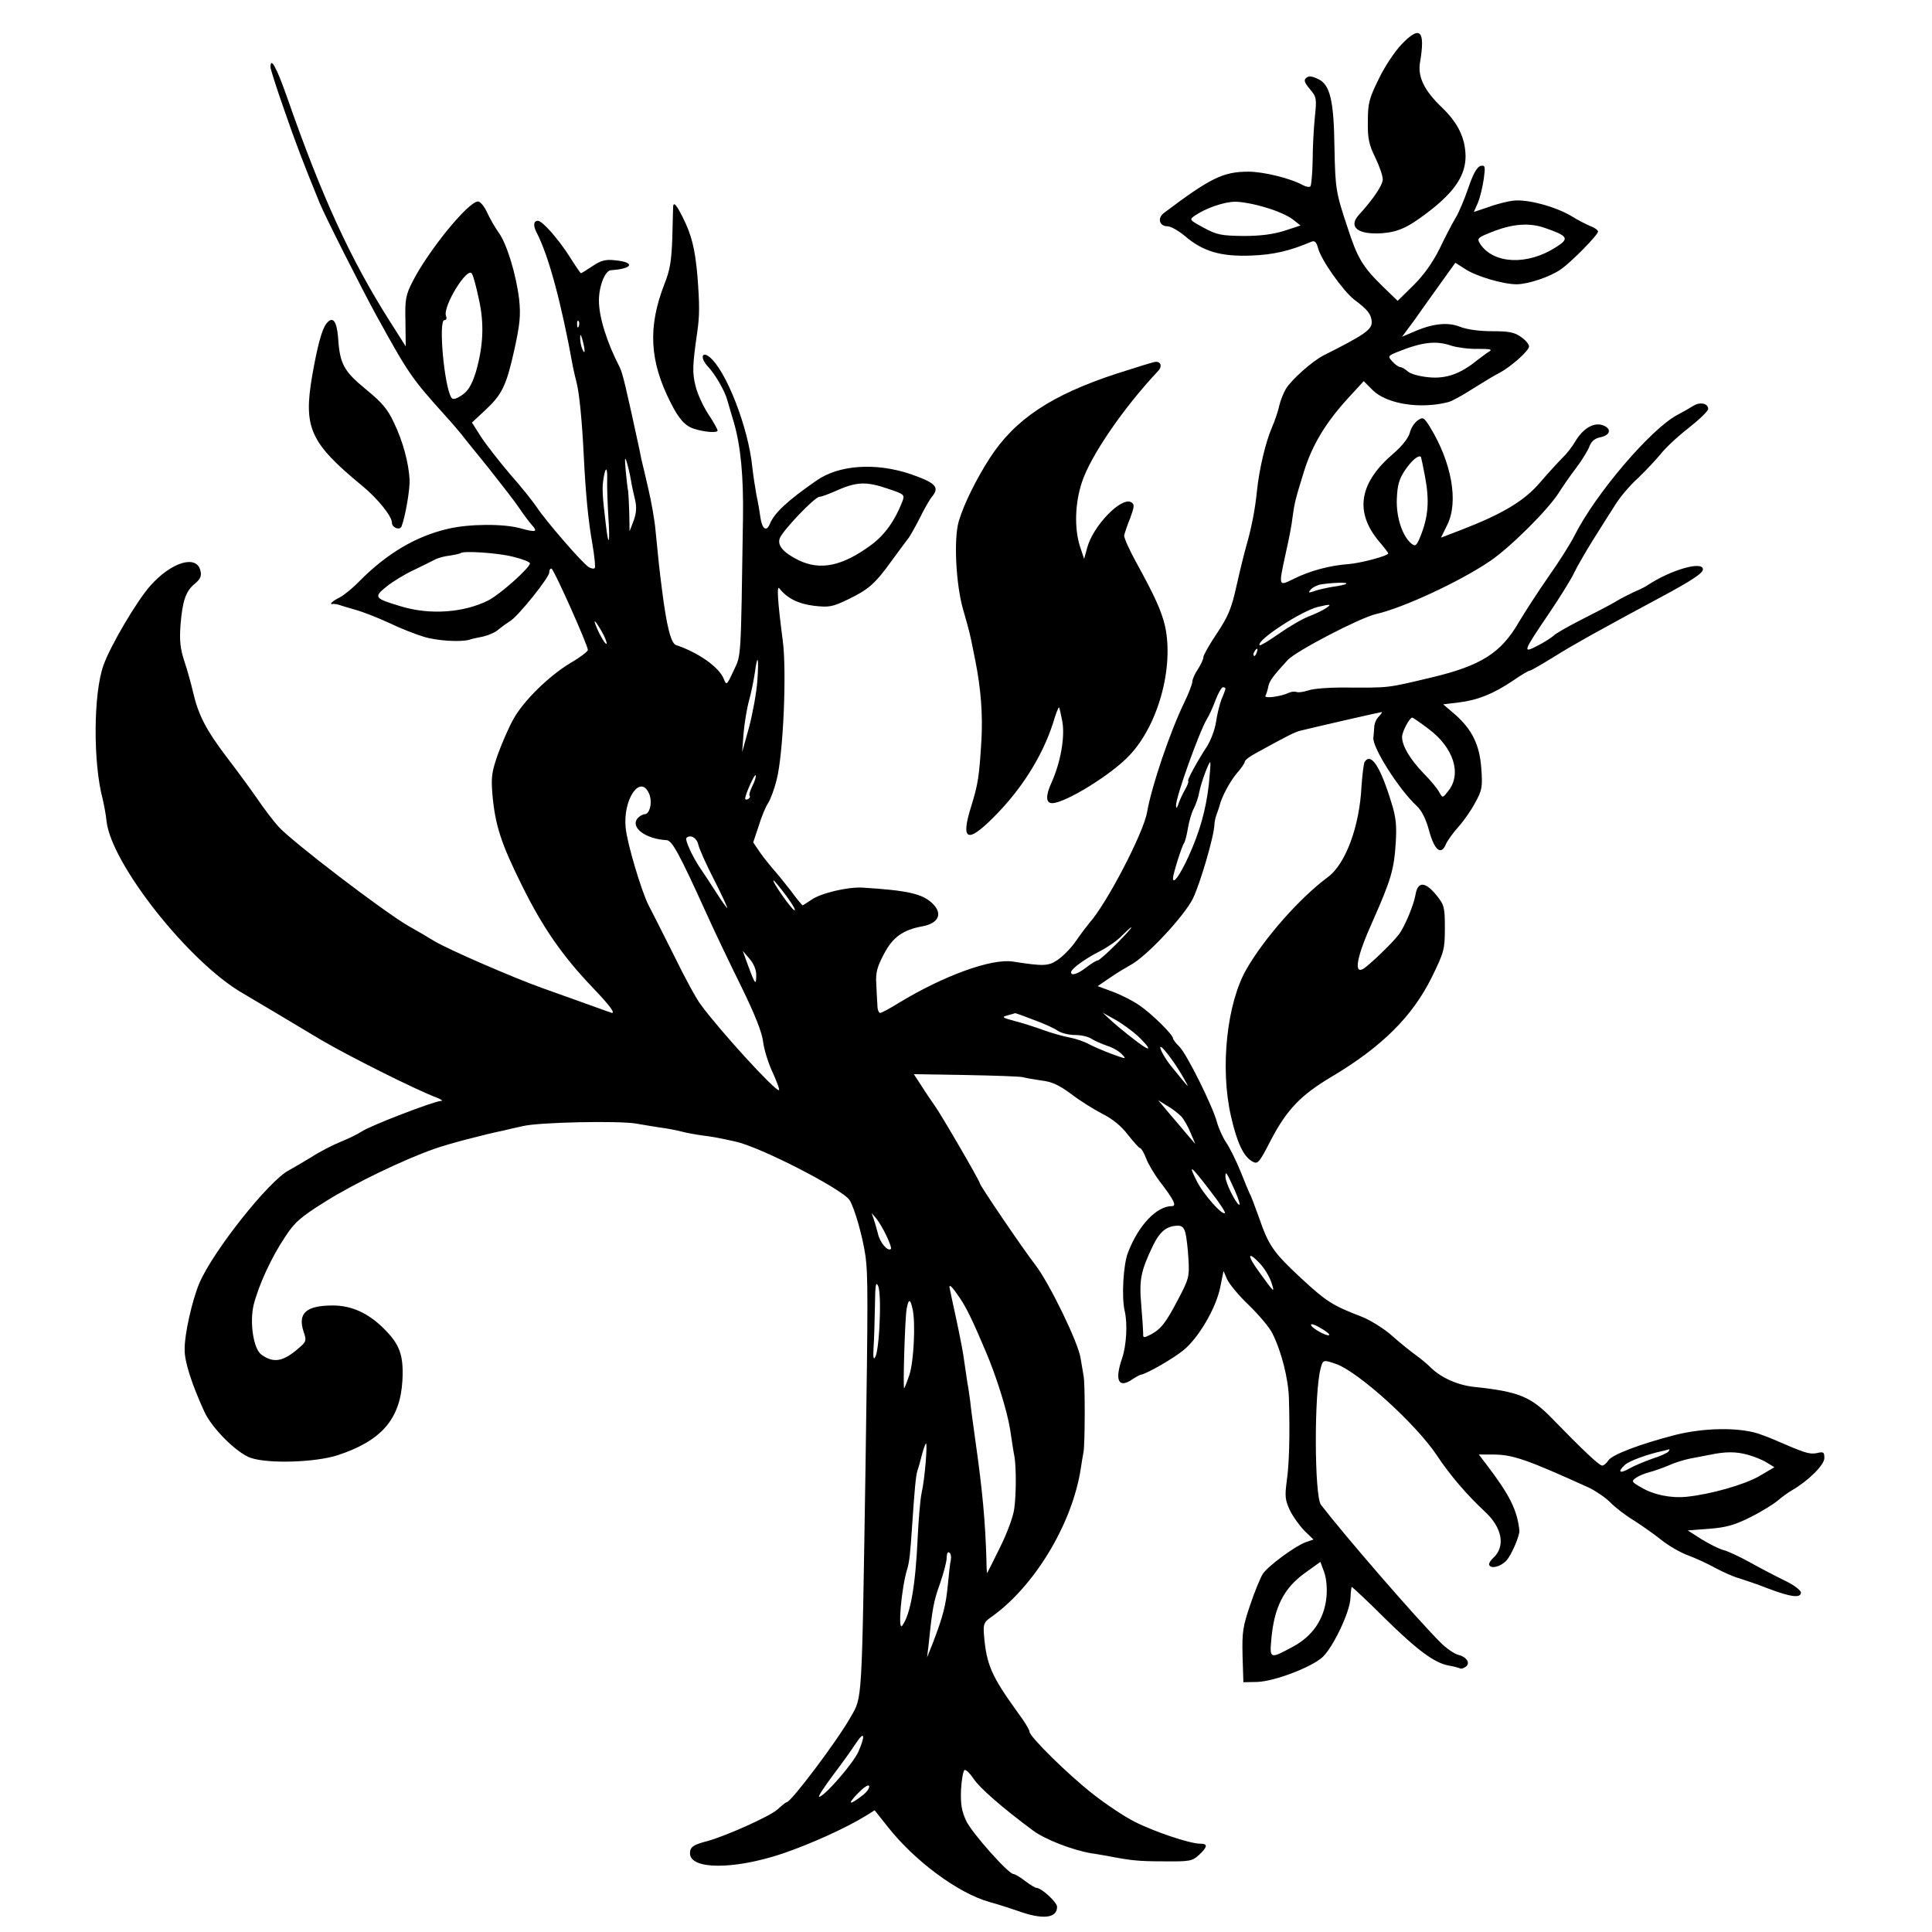
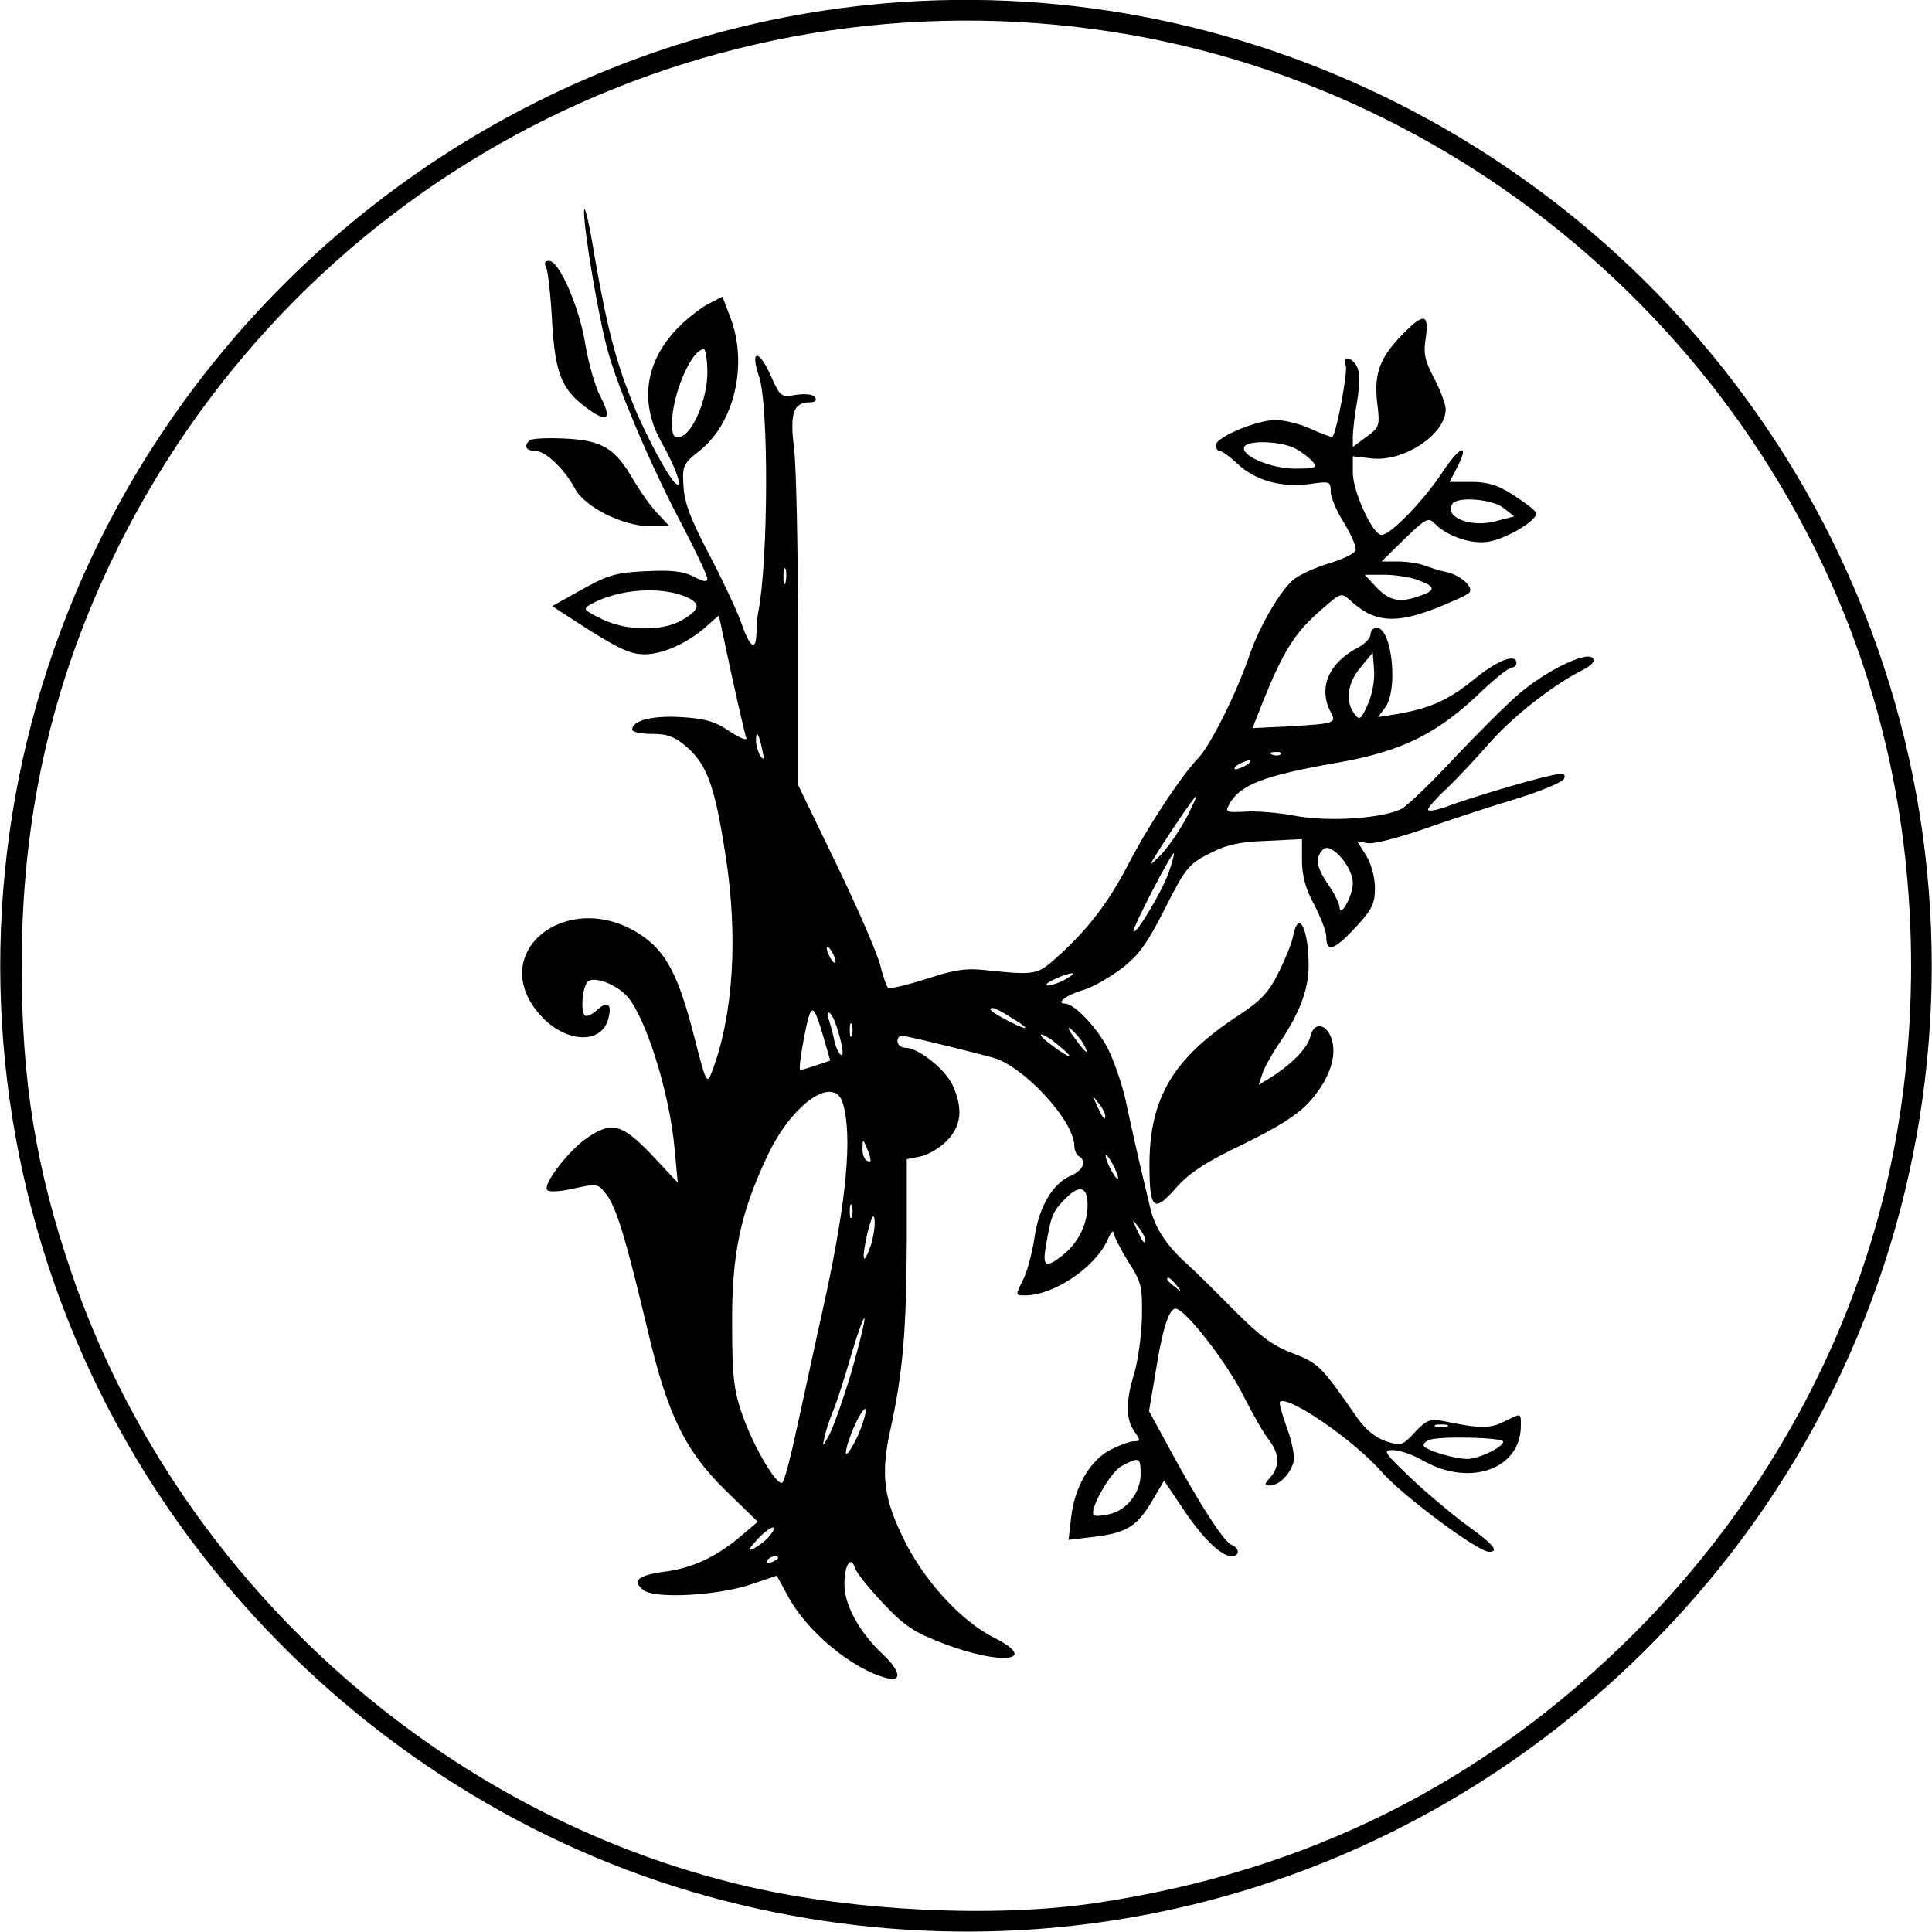
- <svg xmlns="http://www.w3.org/2000/svg" version="1" width="933.333" height="933.333" viewBox="0 0 700 700">
-   <path d="M507.7 16.2c-2.3 2.4-6 7.9-8.1 12.3-3.5 7.1-4 8.8-4 15.5-.1 6.2.4 8.4 2.7 13.1 1.5 3.1 2.7 6.6 2.7 7.9 0 2-3.3 7-8.7 12.9-3.9 4.4-.3 7.2 8.5 6.6 6.1-.5 9.7-2.2 18.1-8.8 8.5-6.8 12.1-12.5 12.1-19.1-.1-6.6-2.7-12-8.5-17.6-6.5-6.2-8.9-11.2-8-16.4 2-11.7 0-13.6-6.8-6.4z" />
-   <path d="M98 24.3c0 .7 2.2 7.6 4.9 15.3 4.3 12.4 6.8 19 12.9 33.9 1.8 4.5 15 30.6 20.4 40.5 11.9 21.6 12.8 22.9 25.4 36.9 2.3 2.5 4.8 5.5 5.7 6.6.8 1.1 5.3 6.6 9.9 12.3 4.5 5.7 9.5 12.1 11 14.4 1.5 2.2 3.5 4.9 4.4 5.9 2.4 2.6 1.7 2.9-4.1 1.3-6.1-1.7-18.6-1.6-26.2.2-11.6 2.7-22.1 8.9-32.1 19-2.3 2.4-5.6 5.1-7.2 5.9-2.8 1.4-4 2.7-2.2 2.3.4 0 1.4.1 2.2.4.8.3 3.5 1.1 6 1.8s7.9 2.8 12 4.7c4.1 2 9.8 4.2 12.5 5 4.8 1.5 13.4 2 16.5 1.1.8-.3 3.1-.8 5.2-1.2 2-.5 4.5-1.6 5.5-2.6 1.1-.9 2.9-2.2 4-2.9 2.7-1.4 14.3-15.8 14.3-17.7 0-.8.3-1.4.8-1.4.8 0 13.2 27.8 13.2 29.5 0 .5-2.8 2.7-6.3 4.7-7.8 4.7-16.9 13.6-20.6 20.2-1.6 2.8-4.1 8.5-5.6 12.6-2.3 6.5-2.6 8.4-2.1 14.7 1 11.3 3.1 17.8 10.7 33.1 7.5 15.2 14.6 25.5 25.9 37.3 6 6.3 7.9 8.9 6.7 8.9-.1 0-4-1.4-8.7-3.1-4.7-1.7-12.1-4.3-16.5-5.9-10.4-3.7-33.9-13.9-39.1-17-2.3-1.4-6.5-3.9-9.4-5.5-9.3-5.4-42.5-30.8-47.2-36.1-1.8-2-5.3-6.6-7.8-10.3-2.5-3.6-7.5-10.4-11.1-15.1-7.2-9.5-10-14.9-11.9-23-.7-3-2.1-8.2-3.2-11.4-1.5-4.6-1.8-7.6-1.4-13.1.7-8.8 1.9-12.4 5.3-15.1 2-1.7 2.4-2.8 1.9-4.7-1.4-5.8-10.5-3.1-18.2 5.6C49.4 218 40 234 37.5 241c-3.7 10.3-3.8 35.4-.3 48.5.5 2.2 1.2 5.8 1.4 8 1.7 15.5 29.9 51.2 49.4 62.4 4.9 2.9 17.4 10.3 28.2 16.8 10.2 6 34.2 18 41.8 20.9 1.9.7 2.7 1.3 1.7 1.3-2.5.1-25.7 9-28.7 11.1-1.4.9-4.8 2.6-7.6 3.7-2.9 1.2-7.6 3.6-10.5 5.5-3 1.8-6.7 4-8.2 4.8-7.2 3.7-27.6 29.4-32.5 41-2.6 6.2-5.4 18.5-5.3 24.1 0 4.4 2.5 12.2 7.1 22.3 2.7 6 11.7 15 16.8 16.8 6.3 2.2 23.5 1.7 31.7-1 15.7-5.2 22.5-13 23.3-27 .5-9.3-1-13.2-6.9-19-5.6-5.5-11.6-8.2-18.3-8.2-9.7 0-12.8 2.8-10.6 9.5 1.1 3.2 1 3.6-1.7 5.9-5.7 5-9.2 5.6-13.6 2.4-2.9-2.1-4.3-11.7-2.8-18 1.8-7.1 6.3-17 11.3-24.5 3.5-5.4 5.5-7.2 14.6-12.9 10.5-6.6 28.3-15.2 39.7-19.2 5.1-1.8 18.1-5.2 25-6.6 1.1-.3 4.3-1 7-1.6 5.6-1.4 34.8-2 41-.9 2.2.4 6 1 8.5 1.4 2.5.3 6.1 1 8 1.5 1.9.5 5.3 1.1 7.5 1.4 3.9.5 6.1.9 11.9 2.2 9 1.9 38.7 17.2 41.4 21.2 1.8 2.8 4.8 13.3 5.8 20.4.9 6.8.9 15.6 0 75.8-1.4 87.8-1.1 83.6-5.5 91.3-4.6 8.2-21.5 30.7-23.1 30.7-.3 0-1.8 1.2-3.3 2.6-2.6 2.4-18.4 9.5-25.2 11.4-5.4 1.4-6.5 2.2-6.5 4.5 0 5.9 15.7 6 33.2.2 10.1-3.4 23.2-9.3 30.5-13.8l3.2-2 5 6.3c9.6 12.1 25.2 23.7 36.5 26.9 3.3.9 7.9 2.4 10.2 3.2 9 3.3 14.4 2.8 14.4-1.4 0-1.7-5.7-6.9-7.5-6.9-.4 0-2.3-1.1-4.1-2.5-1.8-1.4-3.7-2.5-4.2-2.5-1.8 0-14.9-14.7-17.1-19.2-1.7-3.7-2.1-6-1.9-11.4.2-3.7.8-6.9 1.3-7.1.6-.1 2 1.3 3.2 3.1 2.1 3.3 10.6 10.7 21.4 18.7 4.5 3.4 14.4 7.2 21.4 8.4 1.7.2 4.1.7 5.5.9 8.7 1.7 11.5 2 20.7 2 9.4.1 10.3-.1 12.7-2.3 3.2-3 3.3-4.1.4-4.1-3.7 0-16.8-4.4-23.8-8-3.6-1.8-10.3-6.3-14.9-9.9-9.1-7.1-23.1-20.9-23.1-22.7 0-.7-1.9-3.8-4.3-7-9.6-13.3-11.3-17.3-12.2-28.2-.3-3.6.1-4.5 2.2-6 15.8-10.9 29.8-33.9 32.9-54.2.3-1.9.7-4.6 1-6 .5-3 .6-24.6 0-27.5-.2-1.1-.7-4-1.1-6.5-.9-5.7-11.2-26.9-16.3-33.6-4.5-5.8-20.2-28.9-20.2-29.7 0-.8-14-24.9-16.4-28.2-1.2-1.7-3.4-4.9-4.8-7.2l-2.7-4.1 18.9.3c10.3.2 19.7.5 20.7.8 1 .3 4 .8 6.7 1.2 3.7.4 6.4 1.7 10.6 4.8 3.1 2.4 8.2 5.6 11.3 7.2 3.8 1.9 7 4.5 9.4 7.7 2.1 2.6 4 4.8 4.4 4.8.4 0 1.4 1.7 2.2 3.8.8 2.1 3.1 5.9 5 8.4 5.1 6.6 6.1 8.8 4.3 8.8-5.5 0-12.1 6.9-15.9 16.8-1.7 4.3-2.4 16.1-1.2 21.2 1.1 4.7.6 12.5-.9 17-2.9 8.3-1.3 11.3 3.9 7.6 1.1-.7 2.3-1.4 2.8-1.5 2.1-.3 11.7-5.8 15.5-8.9 5.5-4.5 11.7-15.1 13.3-22.7l1.2-6 1.3 3c.7 1.6 4.2 5.9 7.9 9.4 3.6 3.5 7.4 8 8.4 10 3.3 6.4 5.9 16.6 6.1 23.7.4 13.5.1 24-.8 30.1-.7 5.4-.6 6.8 1.2 10.6 1.2 2.4 3.6 5.7 5.3 7.4l3.2 3.1-2.9 1c-3.8 1.4-13.6 8.6-15.5 11.5-.8 1.3-2.9 6.3-4.5 11.1-2.7 7.9-3 9.9-2.8 18.5l.3 9.6 5-.1c6.3-.2 19.9-5.4 23.8-9.1 3.9-3.8 9.9-16.5 10-21.4.1-2.1.3-3.9.5-3.9s5.6 5 11.8 11.2c12 11.8 18.2 16.4 23.5 17.3 1.8.3 3.5.8 3.9 1 .3.2 1.2 0 1.9-.5 2-1.2.7-3.6-2.5-4.4-1.5-.4-4.4-2.4-6.4-4.4-9.1-9.1-35.2-39.3-43.4-50-2.4-3.2-2.5-40.8-.1-49.4.8-3.2 1-3.2 5.6-1.6 8 2.8 28.9 21.7 36.5 33.1 4.8 7.3 11.1 14.5 17.2 20.2 6.5 5.9 7.8 12.8 3.2 17-1.1 1-1.7 2.2-1.4 2.6.8 1.4 4.2.5 6.2-1.7 1.8-1.9 4.9-9.1 4.7-10.9-.8-7.4-3.5-12.8-11.8-23.7l-2.9-3.8h5.4c7.1.1 12 1.8 34.7 12.1 2.4 1.2 5.8 3.5 7.5 5.2 1.7 1.8 5.6 4.8 8.6 6.6 3 1.9 7.5 5.1 10 7.1s6.8 4.5 9.5 5.5c2.8 1 7.3 3.1 10 4.6 2.8 1.5 6.6 3.2 8.5 3.7 1.9.6 6.7 2.2 10.5 3.7 8.4 3.2 12 3.6 12 1.5 0-.8-2.6-2.8-6-4.4-3.3-1.6-9-4.6-12.6-6.6-3.6-2-7.9-4-9.5-4.4-1.6-.4-5.1-2.2-7.9-3.9l-5-3.2 7.9-.6c6.2-.5 9.3-1.4 15-4.3 4-2 8.3-4.7 9.7-5.9 1.4-1.2 3.7-2.9 5.1-3.7 5.9-3.4 11.8-9.2 11.8-11.7 0-2.2-.3-2.4-2.8-1.8-2.6.5-4.2 0-15.7-5-1.6-.7-4.1-1.6-5.5-2.1-7.4-2.3-19.6-2.1-30 .5-12.8 3.3-23.1 7.2-24.3 9.3-.7 1-1.6 1.8-2.2 1.8-1.1 0-7-5.6-17.9-16.8-7.9-8.2-12.3-10-28.5-11.7-5.9-.6-12.1-3.4-15.7-7-1.2-1.2-3.7-3.3-5.4-4.5-1.8-1.3-5.7-4.4-8.6-7-3-2.7-8.1-5.8-11.2-7-10.4-4-12.6-5.4-21.7-13.8-10.2-9.5-11.8-11.8-15.4-22.2-1.5-4.1-2.9-8-3.3-8.5-.3-.6-1.8-4.2-3.3-8-1.6-3.9-3.9-8.6-5.2-10.5-1.3-1.9-2.8-5.3-3.4-7.5-1.6-5.9-10.9-24.6-13.6-27.3-1.3-1.2-2.3-2.6-2.3-3 0-1.3-7.7-8.9-12.1-11.9-2.4-1.7-6.8-3.9-9.8-5l-5.4-2 4.4-3c2.4-1.7 5.8-3.7 7.4-4.6 5.7-2.9 19.5-17.7 22.7-24.1 2.7-5.6 7.7-22.7 7.8-26.8 0-.9.4-2.7.9-4 .5-1.3.9-2.6 1-3 .7-3 3.8-8.8 6.2-11.6 1.6-1.8 2.9-3.7 2.9-4.2s1.7-1.9 3.8-3c12-6.6 14.4-7.8 16.5-8.3 10-2.4 28.9-6.7 29.3-6.7.3 0-.2.7-1 1.6-.9.8-1.7 2.6-1.7 4-.1 1.3-.2 3-.3 3.6-.5 3.5 9.3 18.9 15.7 24.8 1.8 1.7 3.3 4.6 4.5 9 1.9 7.1 4.4 9.1 6.1 4.8.6-1.3 2.6-4.1 4.5-6.2 1.9-2.1 4.7-6.1 6.1-8.8 2.5-4.5 2.7-5.7 2.2-12.4-.6-8.6-3.4-14.2-9.7-19.7l-4.1-3.5 5.7-.7c6.7-.8 12.5-3.1 19.6-7.9 2.9-2 5.6-3.6 6-3.6.5 0 4.4-2.3 8.8-5 6.8-4.3 18.2-10.6 38.5-21.5 11.2-6 15.5-8.8 15.5-10.2 0-3.2-11.7.2-20 5.7-.8.6-3.1 1.7-5 2.5-1.9.9-5.1 2.5-7 3.7-1.9 1.1-7.4 4-12.2 6.4-4.7 2.4-9.3 5-10 5.8-.8.7-3.4 2.4-5.8 3.6-5.4 2.8-5.3 2.3 4.2-11.7 4-5.9 8.1-12.5 9.1-14.7 1-2.1 4.1-7.5 6.9-12 2.8-4.4 6.4-10.2 8.1-12.8 1.6-2.6 5.2-6.9 8.1-9.5 2.8-2.7 6.5-6.6 8.3-8.8 1.7-2.2 6.3-6.5 10.2-9.5 3.8-3 7-6.1 7-6.8.1-2-2.9-2.7-5.3-1.2-1.1.7-3.9 2.3-6 3.4-9.6 5.2-29.5 28.5-37.1 43.6-1.5 3-5.8 9.8-9.5 15-3.6 5.2-8.5 12.7-10.8 16.6-6.4 11-13.6 15.6-31.7 19.9-16.5 3.9-14.6 3.7-32.5 3.6-4.7 0-10 .4-11.8 1-1.8.6-3.8.9-4.5.6-.6-.2-1.9-.1-2.7.3-2.9 1.4-9.2 2.2-8.5 1.1.3-.6.8-2.1 1-3.2.4-2.2 1.7-3.9 7-9.7 3-3.3 26.1-15.3 32-16.7 9.8-2.2 30.5-11.8 41.5-19.3 7.2-4.9 20.9-18.5 24.8-24.7 1.4-2.2 4.2-6.3 6.3-9 2.1-2.8 4.2-6.2 4.8-7.8.7-1.9 2-2.9 4.1-3.3 3.5-.8 4-3.1.8-4.3-3.2-1.2-7.1 1-9.9 5.6-1.2 2.1-3.4 4.9-4.9 6.3-1.4 1.4-5 5.3-8 8.8-5.7 6.7-13.6 11.4-28.6 17.2l-7.3 2.8 2.3-4.7c4.1-8.3 1.6-22.5-6.3-35.4-2.2-3.5-2.5-3.7-4.4-2.4-1.2.8-2.5 2.8-2.9 4.5-.5 1.9-2.8 4.8-5.8 7.4-12.6 10.7-14.3 21.2-5.4 31.9 1.9 2.2 3.4 4.2 3.4 4.4 0 .9-10.2 3.6-14.6 3.9-6.8.5-14 2.5-19.6 5.3-5.7 2.8-5.6 3-2.9-9.5 1.1-4.8 2.2-10.5 2.4-12.7.7-5.2 1-6.5 4.1-16.5 3-9.7 7.8-17.7 16-26.7l5.7-6.2 3.3 3.3c5.1 5 17.2 6.9 27.3 4.3 1.3-.3 5.3-2.5 9-4.9 3.8-2.4 8.1-5 9.6-5.7 4.1-2.2 10.7-8 10.7-9.6 0-.8-1.3-2.3-2.9-3.4-2.3-1.7-4.4-2.1-10.5-2.1-4.6 0-9.1-.6-11.6-1.6-4.5-1.8-10.1-1.2-17.2 2L508 122l4.6-6.2c2.4-3.5 6.8-9.5 9.6-13.5l5.1-7.1 3.6 2.3c3.9 2.6 13.7 5.5 18.6 5.5 4.1 0 12.2-2.7 16-5.4C569.3 95 579 85.1 579 83.9c0-.5-1.2-1.4-2.6-1.9-1.4-.6-4.7-2.2-7.2-3.8-5.8-3.4-15.9-6.1-20.8-5.5-2 .2-6.1 1.2-9 2.3l-5.4 1.8 1.5-3.4c.8-2 1.7-5.8 2.1-8.6.6-4.5.5-5-1.1-4.7-1.3.3-2.7 2.7-4.5 8-1.4 4.1-3.5 9.1-4.7 11-1.1 1.8-3.7 6.8-5.7 11-2.5 5-5.6 9.4-9.4 13.2l-5.8 5.7-5.6-5.4c-7.1-7-9-10.1-12.6-21.3-4.2-12.5-4.4-14-4.7-28.8-.2-17-1.6-22.8-5.8-24.8-2.2-1.1-3.5-1.3-4.4-.5-1 .8-.7 1.7 1.3 4.1 2.4 2.8 2.5 3.4 1.8 10.1-.4 3.9-.8 11-.8 15.8-.1 4.8-.5 9-.8 9.3-.3.4-1.6.2-2.7-.4-4.5-2.5-14.3-4.9-19.8-4.9-9.2 0-13.9 2.4-30.5 14.9-2.6 1.9-1.8 4.9 1.3 4.9 1.1 0 3.9 1.6 6.2 3.5 6.5 5.6 13 7.5 23.9 7.1 8.3-.3 14.1-1.7 21.9-5 1.2-.5 1.8 0 2.4 2.1 1 4.3 9.1 15.7 13.2 18.9 4.9 3.6 6.2 5.4 6.3 8.1 0 2.8-2.6 4.6-17.5 12.1-4.1 2.1-11.5 8.7-13.6 12.1-.9 1.5-2 4.3-2.4 6.1-.4 1.9-1.6 5.5-2.7 8-2.3 5.3-4.6 15.2-5.4 23-.6 6.3-2 13.5-3.9 20-.7 2.5-2.3 8.9-3.5 14.3-1.8 8.2-3 11-7.1 17.2-2.7 4-4.9 7.9-4.9 8.6 0 .8-.9 2.7-2 4.4-1.1 1.6-2 3.7-2 4.5 0 .8-1.3 4.2-2.9 7.5-5.1 10.5-11.8 30.1-13.5 39.8-1.3 7.5-14.6 33.1-20.9 40.1-.9 1.1-3.2 4.1-4.9 6.6-1.7 2.5-4.7 5.5-6.6 6.8-3.4 2.3-5.2 2.3-16.2.6-7.8-1.2-25.1 5.1-41.4 15-3.2 2-6.2 3.6-6.7 3.6s-1-1.2-1-2.8c-.1-1.5-.3-5-.4-7.7-.3-4 .3-6.2 2.8-10.9 3.2-6.1 6.9-8.7 14-10 5.9-1.1 7.4-4.7 3.4-8.4-3.6-3.4-9-4.6-25.2-5.6-5.4-.3-15.1 2-18.5 4.4-1.6 1.1-3 2-3.2 2-.2 0-2.2-2.4-4.3-5.3-2.2-2.8-5-6.3-6.3-7.7-1.2-1.4-3.4-4.1-4.8-6.1l-2.5-3.7 2-6c1-3.3 2.6-7.1 3.5-8.4.8-1.3 2.2-5 3-8.3 2.4-9.3 3.7-39.3 2.2-50.5-1.9-14.4-2.2-20.2-1.2-18.8 2.8 3.6 6.9 5.6 12.6 6.3 5.4.6 6.6.4 12.2-2.3 7.5-3.6 9.9-5.7 16-14.2 2.6-3.6 5.2-7 5.7-7.7.6-.6 2.5-4 4.3-7.5 1.7-3.5 3.8-7.1 4.6-8 2.7-3.3 1.1-4.9-7.8-8-12.7-4.3-26.1-3.4-34.3 2.4-10.5 7.3-15.2 11.7-16.8 15.7-1.2 2.9-2.8 1.8-3.4-2.5-.2-1.6-.8-5.2-1.4-7.9-.5-2.8-1.2-7.3-1.5-10-1.4-14.6-9.6-35.5-15.6-40.2-2.8-2.2-3.3.5-.6 3.4 2.6 2.7 6.3 9 7.1 12.3.3.8 1.3 4.5 2.4 8.1 2.5 8.6 3.5 19.5 3.3 34.4-.8 52.4-.6 49.6-3.4 55.5-2.5 5.4-2.6 5.4-3.6 2.9-1.7-4.2-9.2-9.5-17.3-12.2-1.8-.6-3.4-7-5-19.7-1.1-8.5-1.2-9.8-2.4-21.9-.3-3.6-1.5-10.3-2.6-15-1.1-4.8-2.2-9.5-2.5-10.6-.2-1.1-.6-2.9-.8-4-4.8-22.1-6-27.4-7.1-29.5-4.6-8.9-7.5-18.1-7.5-24.1 0-5.2 2.2-10.8 4.3-11 8.1-.5 9-2.9 1.5-3.6-3.4-.4-5.1.1-8.1 2.1-2.1 1.4-4 2.6-4.2 2.6-.2 0-2.1-2.8-4.3-6.3-4-6.2-9.7-12.7-11.3-12.7-1.6 0-1.8 1.7-.5 4.2 4.4 8.4 9.1 26 13.2 48.8.3 1.4.9 4.1 1.4 6 .9 3.7 1.9 13.6 2.5 26 .7 13.9 1.6 23.4 3.1 31.9.8 4.6 1.2 8.6.9 8.9-.3.4-1.4.2-2.3-.4-2.2-1.4-15.5-16.7-18.7-21.6-1.4-2.1-5.7-7.5-9.7-12-3.9-4.6-8.6-10.6-10.5-13.5l-3.3-5.2 4.5-4.2c6.4-5.9 7.9-9 10.8-21.9 2.1-9.6 2.4-12.7 1.8-18.5-1.1-9.2-4.5-20.2-7.4-24.2-1.3-1.8-3.2-5.1-4.2-7.3s-2.5-4-3.3-4c-3.5 0-18 17.8-23.7 29-2.5 4.9-2.8 6.4-2.6 14.5l.1 9-5.7-9c-14.2-22.3-24.8-45.4-37.3-81.3-3.8-10.8-6-14.8-6-10.9zm360.3 50.8c4 1.1 8.5 3.1 10.1 4.4l2.8 2.2-5.8 1.9c-4.1 1.3-8.7 1.9-14.9 1.9-8-.1-9.6-.4-14.4-3-5.3-2.9-5.3-2.9-3-4.5 3.9-2.6 10.2-4.8 14.2-4.9 2.1-.1 7.1.8 11 2zm101.2 7.4c8.7 3 9.3 3.9 4.2 7.1-10.3 6.6-22.5 6.1-27.4-1.2-1.3-2.1-1.1-2.3 5.4-4.8 6.7-2.5 12.5-2.9 17.8-1.1zm-386 25.9c2 8.8 1.6 16.9-1 26.1-1.7 5.5-3.1 7.7-6.5 9.5-1.3.7-2.1.7-2.5 0-2.6-4.3-4.7-28-2.5-28 .7 0 1-.7.6-1.5-1.3-3.4 7.9-18.3 9.4-15.3.5.7 1.6 4.9 2.5 9.2zm36.2 9.8c-.3.8-.6.5-.6-.6-.1-1.1.2-1.7.5-1.3.3.3.4 1.2.1 1.9zm2.1 8.8c0 .9-.3.7-.8-.5-.5-1.1-.8-2.9-.8-4 0-1.6.2-1.5.8.5.4 1.4.8 3.2.8 4zm314.2-1.7c2 .6 6.2 1.2 9.5 1.1 4.5 0 5.4.2 4 1-1 .6-2.9 2.1-4.4 3.2-6 4.9-11.2 6.7-17.4 6.1-3.3-.3-6.6-1.2-7.6-2.1-1-.9-2.2-1.6-2.8-1.6-.5 0-1.8-.9-2.8-2-1.7-1.9-1.7-2 1.6-3.4 9.2-3.7 14.2-4.3 19.9-2.3zM228.6 174c.3 1.9 1 5.1 1.5 7.1.6 2.6.5 4.7-.5 7.5l-1.5 3.9-.1-6.5c-.1-3.6-.3-7.2-.4-8-.2-.8-.6-4.2-.9-7.5-.4-4.6-.3-5.3.4-3 .5 1.6 1.2 4.6 1.5 6.5zm287.7-1.4c1.7 9 1.2 14.8-1.8 22.1-1.3 3.1-1.7 3.4-3.2 2.2-3.2-2.7-5.5-9.6-5.2-16.2.2-4.9.8-7.1 3-10.4 2.5-3.6 4.8-5.5 5.7-4.8.1.1.8 3.3 1.5 7.1zM220 173.7c-.1 2.1.1 8 .4 13.2.7 10.2.1 11.9-.9 3.1-1.3-10.7-1.4-13.5-.8-16.8.7-4.3 1.4-4.1 1.3.5zm101.8 3.4c5.9 2 6.1 2.1 5.1 4.7-2.6 6.7-6.3 12-11.2 15.6-10.4 7.7-18.4 9.4-26.3 5.6-5.5-2.7-7.8-5.3-6.9-7.9.8-2.6 12.7-15.1 14.4-15.1.7 0 3.1-.9 5.4-1.9 8-3.6 11.3-3.8 19.5-1zm-136 24.6c3.4.8 6.2 1.9 6.2 2.4 0 1.6-10.6 11.1-15 13.4-8.9 4.5-21.2 5.4-31.7 2.2-9.7-2.9-10.1-3.3-5.1-7.3 2.3-1.8 6.7-4.5 9.8-5.9 3-1.5 6.4-3.1 7.5-3.7 1-.6 3.5-1.3 5.5-1.5 1.9-.3 3.7-.7 3.9-.9 1-.9 13.4-.1 18.9 1.3zm302 9.8c-.3.3-2.5.8-4.9 1.1-2.4.4-5.5 1.1-6.8 1.6-2 .7-2.2.6-1.2-.6.7-.8 2.5-1.7 3.9-1.9 4.2-.6 9.6-.8 9-.2zm-7.3 8.8c-1.1.8-3.9 2.1-6.2 3-2.4.9-7.2 3.7-10.9 6.3-3.6 2.5-6.7 4.4-7 4.2-1.5-1.6 15-12.4 21.1-13.9 4.6-1.1 5.1-1 3 .4zm-262.6 8.3c1.2 2 2 4.1 1.9 4.6-.2.5-1.3-1.1-2.6-3.6-2.6-5.5-2.2-6 .7-1zm237.4 7.9c-.3.9-.8 1.4-1 1.1-.3-.3-.2-.9.2-1.5.9-1.6 1.5-1.3.8.4zm-180.9 10.2c-.3 4.3-1.7 11.8-3 16.8l-2.5 9 .5-6.7c.3-3.7 1.2-9.1 2-12 .8-2.9 1.7-7.4 2.1-10.1 1-7.4 1.5-5.5.9 3zm169.6 2.8c0 .3-.6 2-1.4 3.8-.7 1.8-1.6 5.5-2 8.2-.4 2.8-1.9 6.7-3.2 8.8-3.8 5.8-7.5 12.7-6.9 12.7.3 0-.2 1.5-1.2 3.2-1 1.8-2.1 4.2-2.4 5.3-.5 1.4-.7 1.5-.8.4-.2-2.8 8.5-27 11.2-31.4.7-1.1 2.1-4.1 3.1-6.8 1-2.6 2.2-4.7 2.7-4.7s.9.2.9.5zm73.6 14.6c9 6.7 12.1 16.2 7.2 22.4-2.1 2.7-2.1 2.7-3.3.6-.6-1.2-3.1-4.3-5.7-6.9-4.9-5.1-7.8-9.9-7.8-13.2 0-1.9 2.7-7 3.7-7 .2 0 2.9 1.8 5.9 4.1zm-79.6 20c-1.1 9.5-3.3 17.3-7.5 26.5-3 6.5-5.5 10-5.5 7.6 0-1.5 3.2-11.7 4-12.7.4-.6 1-3 1.4-5.4.4-2.4 1.3-5.6 2.1-7.1s1.7-4.2 2-5.9c.6-3.4 3.6-11.4 4-10.9.2.2-.1 3.7-.5 7.9zm-165.4.7c-.8 1.6-1.3 3.2-1 3.5.3.3.1.8-.5 1.2-.6.3-1.1.3-1.1-.2 0-1.5 3.5-9.2 3.8-8.4.2.6-.4 2.3-1.2 3.9zm-37.5 2.6c1.4 2.9.4 7.6-1.5 7.6-.7 0-1.9.7-2.6 1.5-2.7 3.3 2.9 7.5 10.5 7.9 2 .1 4.5 4.6 14.7 27.1 2.7 6 8.3 17.7 12.4 26 5 10.2 7.5 16.6 7.9 20 .3 2.7 1.9 7.8 3.5 11.2 1.6 3.5 2.6 6.3 2.2 6.3-1.7 0-21.4-21.6-28.3-31-1.5-1.9-5.9-10-9.8-18-4-8-8.1-16.1-9.1-18-2.5-4.8-7.8-22.5-8.3-28-1.1-10.2 5.2-19.6 8.4-12.6zM253 306c.3 1.4 2.8 7.1 5.7 12.7 2.9 5.7 5 10.3 4.8 10.3-.2 0-2.1-2.6-4.1-5.8-2-3.1-4.4-6.8-5.4-8.2-3.1-4.5-5.9-10.7-5.3-11.4 1.4-1.4 3.8 0 4.3 2.4zm31.9 18.6c2.3 3.1 3.6 5.4 2.9 5.2-1.1-.4-8.4-10.8-7.5-10.8.2 0 2.3 2.5 4.6 5.6zM404.5 342c-3.3 3.3-6.3 6-6.8 6s-2.3 1.1-4.1 2.5c-3.2 2.5-5.7 3.2-5.5 1.7 0-1.2 5.3-5 10.5-7.6 2.7-1.4 6.2-3.8 7.8-5.5 1.7-1.7 3.2-3.1 3.5-3.1.3 0-2.1 2.7-5.4 6zM274 353.2c0 4-.4 3.6-2.9-3.2l-2-5.5 2.4 2.8c1.5 1.7 2.5 4 2.5 5.9zm100.5 16.3c3.6 1.3 7.6 3.1 8.8 4 1.2.8 4 1.5 6.2 1.5s4.9.6 6 1.4c1.1.7 3.6 1.8 5.6 2.5 2 .6 4.4 2 5.4 3.1 1.7 1.8 1.6 1.8-3.6-.1-3-1.1-6.7-2.7-8.4-3.6-1.6-.9-4.8-2-7-2.4-2.2-.4-6.5-1.6-9.5-2.7s-7.7-2.6-10.5-3.3c-4.4-1.2-4.7-1.4-2.5-2 1.4-.4 2.6-.7 2.7-.8.2-.1 3.2 1 6.8 2.4zm37.8 5.9c3.7 3.6 4.9 5.4 2.5 4-2.5-1.5-9.6-7.2-12.4-9.8l-2.9-2.7 4.5 2.5c2.5 1.4 6.2 4.1 8.3 6zm16.5 15.1c2.4 4.3 2.7 4.6-4.7-4.5-1.5-1.9-3.2-4.6-3.6-6-.9-3 4.8 4.3 8.3 10.5zm-.8 14c1 1.1 2.5 3.8 3.4 6l1.7 4-2.6-3c-1.4-1.7-4.4-5.2-6.7-7.9l-4.2-5 3.2 2c1.8 1 4.1 2.8 5.2 3.9zm10.5 27c3.2 4.1 5.6 7.7 5.3 8-.9 1-8-7-10.3-11.8-3.2-6.3-2-5.4 5 3.8zm8.9-.2c1.4 3.2 2.1 5.5 1.5 5.2-1.4-.9-4.9-8.1-4.9-10.1 0-2.4.4-1.7 3.4 4.9zm-126.2 16.5c1.1 2.3 1.9 4.5 1.6 4.7-1.1 1.1-4-2.3-4.7-5.5-.5-1.9-1.2-4.4-1.6-5.5l-.7-2 1.7 2c.9 1.1 2.6 3.9 3.7 6.3zm108.3-1.1c.4 1.6.9 5.8 1.1 9.5.4 6.3.1 7.3-3.7 14.5-4.6 8.8-6.3 10.9-10.1 12.9-2.4 1.2-2.7 1.2-2.6-.4 0-.9-.3-5.6-.7-10.3-.8-9.2-.2-12.3 4.2-21.5 2.5-5.2 5-7.2 8.9-7.3 1.6-.1 2.4.7 2.9 2.6zm27.1 11.2c1.5 1.6 3.3 4.6 4 6.6 1.4 4.3 1.2 4.1-4.5-3.8-4.4-6-4.1-7.7.5-2.8zm-137.9 21.2c-.2 5.8-.9 11.4-1.5 12.4-.7 1.4-.9.6-.7-3.1.2-2.7.4-9.4.5-14.9.1-7.9.3-9.5 1.2-7.5.6 1.5.8 6.9.5 13.1zm29-8.9c2.6 3.8 4.8 8.5 9.6 19.8 3.7 8.7 7.6 21.1 8.7 28 .6 4.1 1.3 8.6 1.6 10 .6 4.1.6 13.2-.1 18.5-.3 2.8-2.6 9-5.2 14.2-2.5 5.1-4.6 9.3-4.7 9.3 0 0-.2-2.1-.2-4.8-.4-13.6-1.4-25.1-4-43.2-.8-5.8-1.7-12.3-1.9-14.5-.3-2.2-.7-5.1-1-6.5-.2-1.4-.7-4.8-1.1-7.5-.3-2.8-1.7-9.9-3-15.9s-2.4-11.1-2.4-11.3c0-1.1 1.2.2 3.7 3.9zm-17.1 3.9c1.2 4.8.5 19.2-1.1 24-.9 2.7-1.8 4.9-1.9 4.9-.5 0 .3-25.6.9-28.8.7-3.7 1.3-3.7 2.1-.1zm151 9.6c-.7.7-6.6-2.6-6.6-3.7 0-.5 1.6 0 3.5 1.2 2 1.1 3.4 2.3 3.1 2.5zm-146.2 46c-.3 3.8-.9 8.8-1.5 11.3-.5 2.5-1.1 9.7-1.4 16-.8 17.5-2.6 27.9-5.6 32-1.7 2.4-.3-13.8 1.8-20.5.8-2.7 1.1-5.4 1.8-16 .8-11.9 1.3-17.9 1.9-19.6.3-.8 1-3.3 1.6-5.7.6-2.3 1.3-4.2 1.5-4.2.3 0 .2 3-.1 6.7zm269.1-3.8c-.3.5-2.9 1.7-5.8 2.6-2.8 1-6.7 2.6-8.4 3.6-3.5 2-4.4 1.2-1.5-1.4 1.5-1.4 8.4-3.9 13.7-5 1.1-.3 2.1-.5 2.3-.6.2 0 .1.3-.3.8zm28.8 1.2c2.2.6 5.2 1.8 6.8 2.8l2.8 1.7-5.6 3.3c-5.5 3.1-17.5 6.5-26.1 7.4-5.8.6-12.1-.7-16.6-3.4-3.5-2-3.6-2.2-1.8-3.5 1-.7 3.2-1.6 4.8-2 1.6-.4 4.8-1.5 7.1-2.5 2.2-1 5.6-2 7.5-2.4 1.8-.3 5.1-1 7.3-1.4 5.7-1.2 9.5-1.2 13.8 0zm-288.8 38.1c-.3 1.1-.7 5.3-1.1 9.2-.7 7.3-1.7 11.1-5.3 20.6l-2.2 5.5.6-5c1.3-12.8 1.8-15.4 4.1-21.8 1.3-3.8 2.4-7.9 2.4-9.3 0-1.4.4-2.3.9-1.9.6.3.8 1.5.6 2.7zm136.1 13.5c-.8 7.9-5 14.1-12.1 17.9-8.3 4.5-8.5 4.5-7.9-2.4 1-11.8 4.5-18.7 12.1-24.2l5.7-4.1 1.4 3.8c.8 2.3 1.1 5.8.8 9zm-169.6 56c-2 4.4-12.4 16.3-14.2 16.3-.5 0 1.8-3.5 5-7.8 3.2-4.2 6.9-9.4 8.2-11.4 3.2-4.9 3.7-3.3 1 2.9zm1.9 15.5c-5 3.9-6.2 3.9-2.4-.1 2.2-2.3 4.1-3.7 4.4-3 .2.7-.7 2-2 3.1z" />
-   <path d="M243.9 74.7c0 .5-.2 5.5-.3 11.3-.3 8.4-.8 11.8-2.9 17-6 15.5-5.4 27.8 2.3 42.9 3 6 5.3 8.5 8.6 9.5 3.8 1.2 8.4 1.5 8.4.6 0-.4-1.5-3.2-3.4-6-1.9-2.9-4-7.5-4.6-10.2-1.2-4.7-1.1-7.5.6-19.3.9-6.2.9-9.8.1-20.5-.9-10-2.1-14.8-5.3-21.2-2.3-4.6-3.3-5.7-3.5-4.1zM118.3 117.2c-1.7 2.1-3.3 8.2-5.2 19-3.2 18.8-.8 24.2 18.1 39.8 5.6 4.6 10.8 11 10.8 13.4 0 1.8 2.9 2.9 3.5 1.3 1.4-3.7 3.1-13.7 2.9-16.9-.3-5.9-2.4-13.9-5.6-20.5-2.3-5-4.3-7.4-10.3-12.3-7.9-6.5-9.4-9.1-10-18.7-.5-6.1-2-7.9-4.2-5.1zM404.5 135.4c-23.5 7.7-36.8 16.5-45.9 30.6-4.9 7.6-9.4 16.7-11.2 22.8-1.9 6.3-1.1 22.9 1.6 32.2 2.1 7.3 2.5 8.9 3.5 14 .3 1.4.7 3.4.9 4.5 2 10 2.7 19.4 2.2 28.5-.8 13.3-1.2 16-3.7 24.1-3.9 12.4-1.5 13.6 7.9 4.2 10.2-10.1 17.9-22.3 21.8-34.5.9-3.2 1.9-5.6 2.1-5.5.2.2.7 2.5 1.2 5.1 1 5.6-.6 14.8-3.9 22.1-2.2 4.8-2.1 7.5.2 7.5 4.7 0 21.6-10.4 28-17.3 10.5-11 16.2-32.1 12.9-46.9-1.3-5.5-3.7-10.8-10.3-22.8-2.6-4.7-4.6-9.2-4.5-10 .2-.8 1.1-3.7 2.2-6.3 1.5-4.1 1.6-5 .4-5.7-3.5-2.2-13.9 8.5-16 16.5l-1.1 4-1.5-4.5c-2.1-6.6-1.8-15.5.6-23 3.1-9.7 15.1-27.2 27.9-40.8 1.3-1.5.8-3.2-1.1-3.1-.7 0-7 2-14.2 4.3zM494.4 276.1c-.3.6-.8 4.5-1.1 8.7-.7 14.7-5.8 28.3-12.2 33-9.9 7.3-22.8 21.8-29.4 33.2-7.2 12.4-9.7 35.9-5.7 53.4 2.2 9.7 4.6 14.8 7.9 16.5 1.8 1 2.4.3 6.5-7.7 5.8-11.1 10.8-16.4 22.1-23.1 18.3-10.9 29.3-21.9 36.3-36.1 4.4-9 4.7-10 4.7-17.7 0-7.6-.2-8.4-3.1-12-4-4.9-6.7-5-7.5-.3-.6 3.8-4 11.9-6.1 14.6-2.3 3.1-11.1 11.5-13 12.5-3.4 1.8-2.1-4.8 3.4-17 6.8-15.3 7.9-19.1 8.5-28.7.4-6.3.1-9.4-1.6-14.7-4-13.1-7.4-18.2-9.7-14.6z" />
+ <svg xmlns="http://www.w3.org/2000/svg" version="1.0" width="437pt" height="437pt" viewBox="0 0 437 437" preserveAspectRatio="xMidYMid meet">
+   <g transform="translate(0,437) scale(0.1,-0.1)" fill="#000000" stroke="none">
+     <path d="M1965 4359 c-680 -70 -1295 -461 -1652 -1052 -498 -826 -393 -1879 260 -2591 290 -317 664 -543 1068 -646 787 -201 1604 43 2156 646 653 712 758 1765 260 2591 -439 726 -1257 1138 -2092 1052z m510 -55 c871 -118 1596 -777 1793 -1629 73 -315 73 -665 0 -980 -87 -378 -288 -736 -572 -1020 -340 -339 -740 -539 -1221 -610 -226 -33 -540 -18 -780 37 -704 162 -1298 701 -1533 1388 -81 237 -113 435 -113 695 0 331 65 625 201 912 402 846 1299 1332 2225 1207z" />
+     <path d="M1321 3893 c-1 -41 34 -249 55 -321 26 -91 98 -259 164 -384 33 -63 60 -120 60 -127 0 -8 -10 -7 -31 5 -24 12 -52 15 -108 12 -66 -3 -85 -8 -144 -41 l-68 -38 60 -39 c87 -56 116 -70 149 -70 40 0 94 24 135 59 l33 29 28 -131 c16 -73 31 -138 34 -146 3 -7 -14 -1 -38 15 -34 23 -57 29 -110 32 -65 4 -110 -8 -110 -28 0 -6 20 -10 45 -10 35 0 51 -6 79 -30 46 -41 63 -89 87 -244 29 -184 18 -363 -31 -491 -11 -29 -13 -25 -41 85 -34 132 -62 186 -116 223 -164 113 -357 -35 -232 -178 56 -64 140 -69 155 -9 9 34 -2 41 -26 19 -11 -10 -23 -15 -27 -12 -11 11 -5 70 8 78 17 10 63 -8 87 -34 42 -46 97 -219 108 -347 l7 -75 -59 63 c-67 70 -90 76 -145 39 -42 -28 -103 -107 -91 -119 5 -5 31 -3 61 4 51 11 54 11 72 -13 23 -29 45 -102 93 -304 46 -197 86 -277 179 -368 l71 -69 -40 -34 c-53 -45 -108 -71 -171 -79 -60 -8 -75 -21 -47 -42 26 -20 170 -12 245 14 l56 19 24 -44 c42 -81 148 -169 226 -188 33 -9 30 16 -8 52 -54 50 -89 113 -89 160 0 45 15 67 24 37 3 -10 32 -46 63 -79 50 -53 70 -66 141 -93 130 -49 214 -37 110 15 -74 37 -159 130 -204 223 -45 91 -52 145 -31 243 29 130 37 226 38 423 l0 193 30 6 c17 3 44 19 60 35 34 34 38 74 13 128 -18 36 -77 83 -106 83 -10 0 -18 7 -18 15 0 12 7 14 28 9 38 -8 139 -33 187 -46 69 -18 185 -143 185 -200 0 -9 5 -20 10 -23 19 -11 10 -32 -17 -44 -42 -17 -73 -71 -83 -140 -5 -33 -16 -75 -24 -92 -20 -40 -20 -39 3 -39 64 0 158 63 186 125 7 17 14 24 14 16 1 -8 16 -37 33 -65 30 -46 32 -56 31 -125 -1 -42 -9 -98 -17 -126 -20 -64 -20 -105 0 -133 14 -20 14 -22 -1 -22 -9 0 -33 -9 -53 -19 -46 -24 -81 -83 -89 -152 l-6 -52 59 7 c73 9 96 24 130 81 l27 46 43 -64 c44 -66 86 -107 110 -107 19 0 18 19 -1 26 -17 7 -73 94 -139 216 l-47 86 15 89 c15 96 30 143 45 143 21 0 113 -118 152 -194 22 -44 49 -91 60 -104 23 -30 24 -60 2 -84 -14 -16 -14 -18 0 -18 20 0 46 26 53 54 3 12 -4 47 -15 76 -11 30 -18 56 -16 59 17 17 168 -87 230 -158 47 -54 218 -181 243 -181 24 0 10 17 -50 60 -34 25 -91 73 -127 107 -61 58 -64 63 -40 63 15 0 47 -11 72 -26 104 -57 217 -16 217 81 0 30 2 29 -39 9 -31 -16 -57 -15 -138 2 -28 5 -37 2 -63 -26 -28 -30 -31 -31 -65 -20 -24 8 -47 27 -65 53 -82 118 -87 123 -146 146 -45 17 -75 39 -134 99 -42 42 -89 89 -105 103 -47 42 -74 83 -84 130 -6 24 -18 76 -27 114 -9 39 -22 98 -29 131 -8 34 -25 84 -39 112 -24 47 -76 102 -97 102 -22 0 4 20 39 30 20 5 59 27 87 48 40 30 59 56 100 137 46 91 54 101 100 124 38 20 68 27 130 29 l80 4 0 -49 c0 -33 8 -64 28 -100 15 -29 27 -61 27 -72 0 -36 17 -31 64 19 39 42 46 55 46 91 0 24 -8 55 -20 74 l-20 32 23 -4 c13 -3 70 12 128 32 57 20 151 51 208 68 58 18 106 38 109 46 4 11 -3 13 -29 7 -41 -8 -189 -52 -241 -72 -21 -7 -38 -10 -38 -5 0 4 19 26 43 48 23 22 65 67 94 100 51 59 144 133 212 167 23 12 30 21 23 28 -15 15 -107 -30 -168 -83 -28 -24 -93 -89 -145 -144 -51 -55 -104 -106 -118 -114 -41 -22 -166 -31 -243 -16 -37 7 -88 11 -113 9 -41 -2 -44 -1 -35 16 24 45 79 66 246 95 147 26 227 66 328 164 30 28 59 51 65 51 6 0 11 5 11 10 0 23 -42 7 -94 -35 -58 -48 -101 -67 -175 -80 l-44 -7 17 23 c29 42 14 179 -20 179 -8 0 -14 -7 -14 -15 0 -8 -12 -21 -27 -29 -68 -35 -92 -92 -63 -147 14 -25 8 -26 -96 -32 l-81 -4 24 61 c45 111 71 153 124 200 52 46 52 47 73 28 54 -50 102 -54 196 -17 35 14 68 29 73 34 12 12 -19 40 -51 47 -15 3 -37 10 -50 15 -13 5 -40 9 -60 9 l-37 0 52 51 c50 48 54 50 70 33 29 -28 83 -46 121 -39 44 8 115 52 106 66 -3 6 -27 24 -52 40 -34 22 -58 29 -94 29 l-49 0 16 31 c30 57 9 53 -31 -7 -43 -66 -119 -144 -139 -144 -20 0 -65 98 -65 141 l0 37 43 -5 c73 -8 167 55 167 111 0 12 -12 43 -26 70 -21 40 -25 56 -19 92 8 58 -6 57 -61 -1 -46 -50 -57 -86 -48 -154 5 -43 4 -48 -25 -69 l-31 -23 0 23 c0 13 4 49 10 82 6 38 6 65 -1 77 -12 23 -34 25 -25 2 5 -13 -20 -148 -30 -161 -1 -2 -22 6 -47 17 -25 12 -62 21 -82 21 -42 0 -135 -39 -135 -57 0 -7 4 -13 9 -13 5 0 23 -13 41 -30 40 -37 98 -53 161 -45 47 7 49 6 49 -17 0 -13 14 -46 31 -72 16 -27 28 -54 25 -61 -2 -7 -29 -20 -59 -29 -30 -9 -66 -25 -80 -36 -30 -24 -78 -106 -100 -170 -29 -85 -88 -205 -117 -235 -41 -44 -113 -153 -159 -242 -44 -85 -92 -147 -159 -207 -45 -41 -50 -42 -157 -31 -49 6 -75 2 -139 -19 -44 -14 -83 -23 -87 -21 -3 3 -12 26 -18 52 -7 27 -51 129 -99 228 l-87 180 0 345 c0 190 -4 378 -9 417 -10 79 -1 103 36 103 11 0 16 4 12 11 -4 7 -21 9 -43 6 -35 -6 -36 -5 -58 44 -27 61 -47 58 -26 -3 22 -65 21 -417 -2 -533 -2 -11 -4 -32 -4 -47 -1 -43 -15 -33 -35 25 -10 28 -43 98 -73 155 -41 78 -55 115 -57 152 -3 46 -1 51 37 81 79 63 109 196 69 301 l-18 47 -29 -15 c-17 -8 -45 -30 -63 -47 -82 -78 -98 -174 -46 -267 32 -57 49 -104 34 -95 -15 9 -69 109 -98 181 -38 93 -59 173 -87 334 -12 74 -23 121 -24 103z m279 -366 c0 -60 -34 -140 -62 -145 -14 -3 -18 4 -18 30 0 65 44 168 72 168 4 0 8 -24 8 -53z m1329 -171 c15 -8 33 -22 40 -30 12 -14 7 -16 -40 -16 -56 0 -126 31 -114 50 9 15 82 12 114 -4z m472 -135 l24 -19 -42 -11 c-56 -15 -117 9 -98 39 11 18 91 11 116 -9z m-1624 -168 c-3 -10 -5 -4 -5 12 0 17 2 24 5 18 2 -7 2 -21 0 -30z m1430 5 c42 -15 42 -24 -2 -38 -42 -14 -64 -8 -95 25 l-23 25 43 0 c24 0 59 -5 77 -12z m-1653 -39 c32 -15 29 -28 -12 -52 -45 -26 -129 -24 -183 4 -39 19 -41 22 -23 32 62 35 160 42 218 16z m1540 -242 c-16 -36 -19 -37 -31 -21 -21 29 -15 70 15 105 l27 33 3 -39 c2 -22 -4 -55 -14 -78z m-1370 -102 c5 -22 4 -26 -4 -15 -5 8 -10 24 -10 34 0 26 6 18 14 -19z m1173 -11 c-3 -3 -12 -4 -19 -1 -8 3 -5 6 6 6 11 1 17 -2 13 -5z m-77 -24 c-8 -5 -19 -10 -25 -10 -5 0 -3 5 5 10 8 5 20 10 25 10 6 0 3 -5 -5 -10z m-135 -117 c-14 -27 -39 -64 -56 -83 -18 -19 -28 -28 -24 -20 13 25 97 150 101 150 2 0 -8 -21 -21 -47z m375 -151 c0 -28 -29 -80 -30 -54 0 7 -11 30 -25 50 -28 41 -31 62 -12 81 17 17 67 -39 67 -77z m-416 26 c-15 -44 -74 -142 -80 -135 -5 4 85 177 91 177 2 0 -3 -19 -11 -42z m-754 -203 c0 -5 -5 -3 -10 5 -5 8 -10 20 -10 25 0 6 5 3 10 -5 5 -8 10 -19 10 -25z m520 -40 c-14 -8 -32 -14 -40 -14 -8 0 -1 7 15 14 39 18 57 18 25 0z m-547 -132 l15 -52 -30 -10 c-17 -6 -34 -11 -38 -11 -3 0 1 34 9 75 16 80 20 79 44 -2z m423 46 c47 -28 43 -33 -6 -8 -38 20 -48 29 -34 29 4 0 22 -9 40 -21z m-397 -11 c15 -43 22 -80 13 -74 -5 3 -12 18 -15 33 -3 16 -9 36 -12 46 -4 9 -4 17 -1 17 4 0 10 -10 15 -22z m38 -30 c-3 -7 -5 -2 -5 12 0 14 2 19 5 13 2 -7 2 -19 0 -25z m524 -20 c15 -28 5 -21 -21 15 -15 20 -17 27 -6 18 9 -8 22 -23 27 -33z m-56 -3 c39 -32 28 -32 -15 0 -19 14 -30 25 -24 25 5 0 23 -11 39 -25z m-488 -132 c21 -74 8 -216 -40 -438 -27 -121 -57 -263 -69 -315 -11 -52 -24 -99 -28 -103 -11 -12 -65 79 -91 153 -19 55 -23 86 -23 205 -1 159 19 252 80 381 56 119 152 185 171 117z m593 -27 c0 -12 -5 -7 -19 24 -11 24 -11 24 3 6 9 -11 16 -24 16 -30z m-531 -99 c1 -5 -3 -5 -9 -2 -5 3 -10 16 -9 28 0 21 1 21 9 2 5 -11 9 -24 9 -28z m560 -42 c0 -5 -6 1 -14 15 -8 14 -14 30 -14 35 0 6 6 -1 14 -15 8 -14 14 -29 14 -35z m-69 -60 c0 -44 -21 -86 -56 -114 -38 -30 -46 -26 -39 17 12 70 15 79 39 105 36 39 56 35 56 -8z m-533 -27 c-3 -7 -5 -2 -5 12 0 14 2 19 5 13 2 -7 2 -19 0 -25z m43 -64 c-18 -52 -22 -35 -8 27 9 35 14 46 16 31 2 -12 -2 -38 -8 -58z m620 12 c0 -12 -5 -7 -19 24 -11 24 -11 24 3 6 9 -11 16 -24 16 -30z m71 -103 c13 -16 12 -17 -3 -4 -10 7 -18 15 -18 17 0 8 8 3 21 -13z m-735 -196 c-19 -63 -42 -128 -51 -144 -15 -27 -15 -27 -10 -3 3 14 12 41 20 60 8 19 26 75 40 124 14 48 28 86 30 84 3 -2 -11 -57 -29 -121z m15 -143 c-12 -26 -24 -45 -27 -42 -3 4 5 30 17 59 13 29 25 47 27 41 2 -6 -6 -32 -17 -58z m1332 19 c-7 -2 -19 -2 -25 0 -7 3 -2 5 12 5 14 0 19 -2 13 -5z m127 -34 c0 -12 -55 -39 -81 -39 -30 0 -99 21 -99 31 0 4 6 10 13 12 21 9 167 6 167 -4z m-820 -73 c0 -42 -31 -82 -71 -91 -17 -4 -32 -5 -35 -2 -11 11 37 97 63 111 40 21 43 20 43 -18z m-840 -141 c-7 -9 -23 -21 -34 -27 -16 -8 -14 -3 8 21 29 31 51 36 26 6z m20 -49 c0 -2 -7 -7 -16 -10 -8 -3 -12 -2 -9 4 6 10 25 14 25 6z" />
+     <path d="M1236 3763 c4 -10 10 -66 13 -124 7 -116 22 -153 84 -196 42 -30 51 -20 25 30 -12 23 -27 76 -34 118 -13 83 -59 189 -82 189 -10 0 -12 -5 -6 -17z" />
+     <path d="M1198 3374 c-14 -13 -8 -24 13 -24 23 0 66 -41 90 -86 22 -41 108 -84 168 -84 l45 0 -26 28 c-15 15 -39 49 -55 76 -42 73 -71 90 -156 94 -40 2 -75 0 -79 -4z" />
+     <path d="M2925 2253 c-3 -16 -18 -53 -33 -83 -22 -44 -39 -63 -91 -97 -148 -97 -201 -187 -201 -338 0 -101 10 -109 59 -53 31 35 67 59 153 100 80 39 124 67 150 96 45 50 64 105 49 145 -13 33 -39 35 -47 3 -6 -26 -41 -62 -88 -92 l-29 -18 8 24 c4 14 21 44 37 68 46 67 68 123 68 177 0 85 -23 129 -35 68z" />
+   </g>
</svg>
